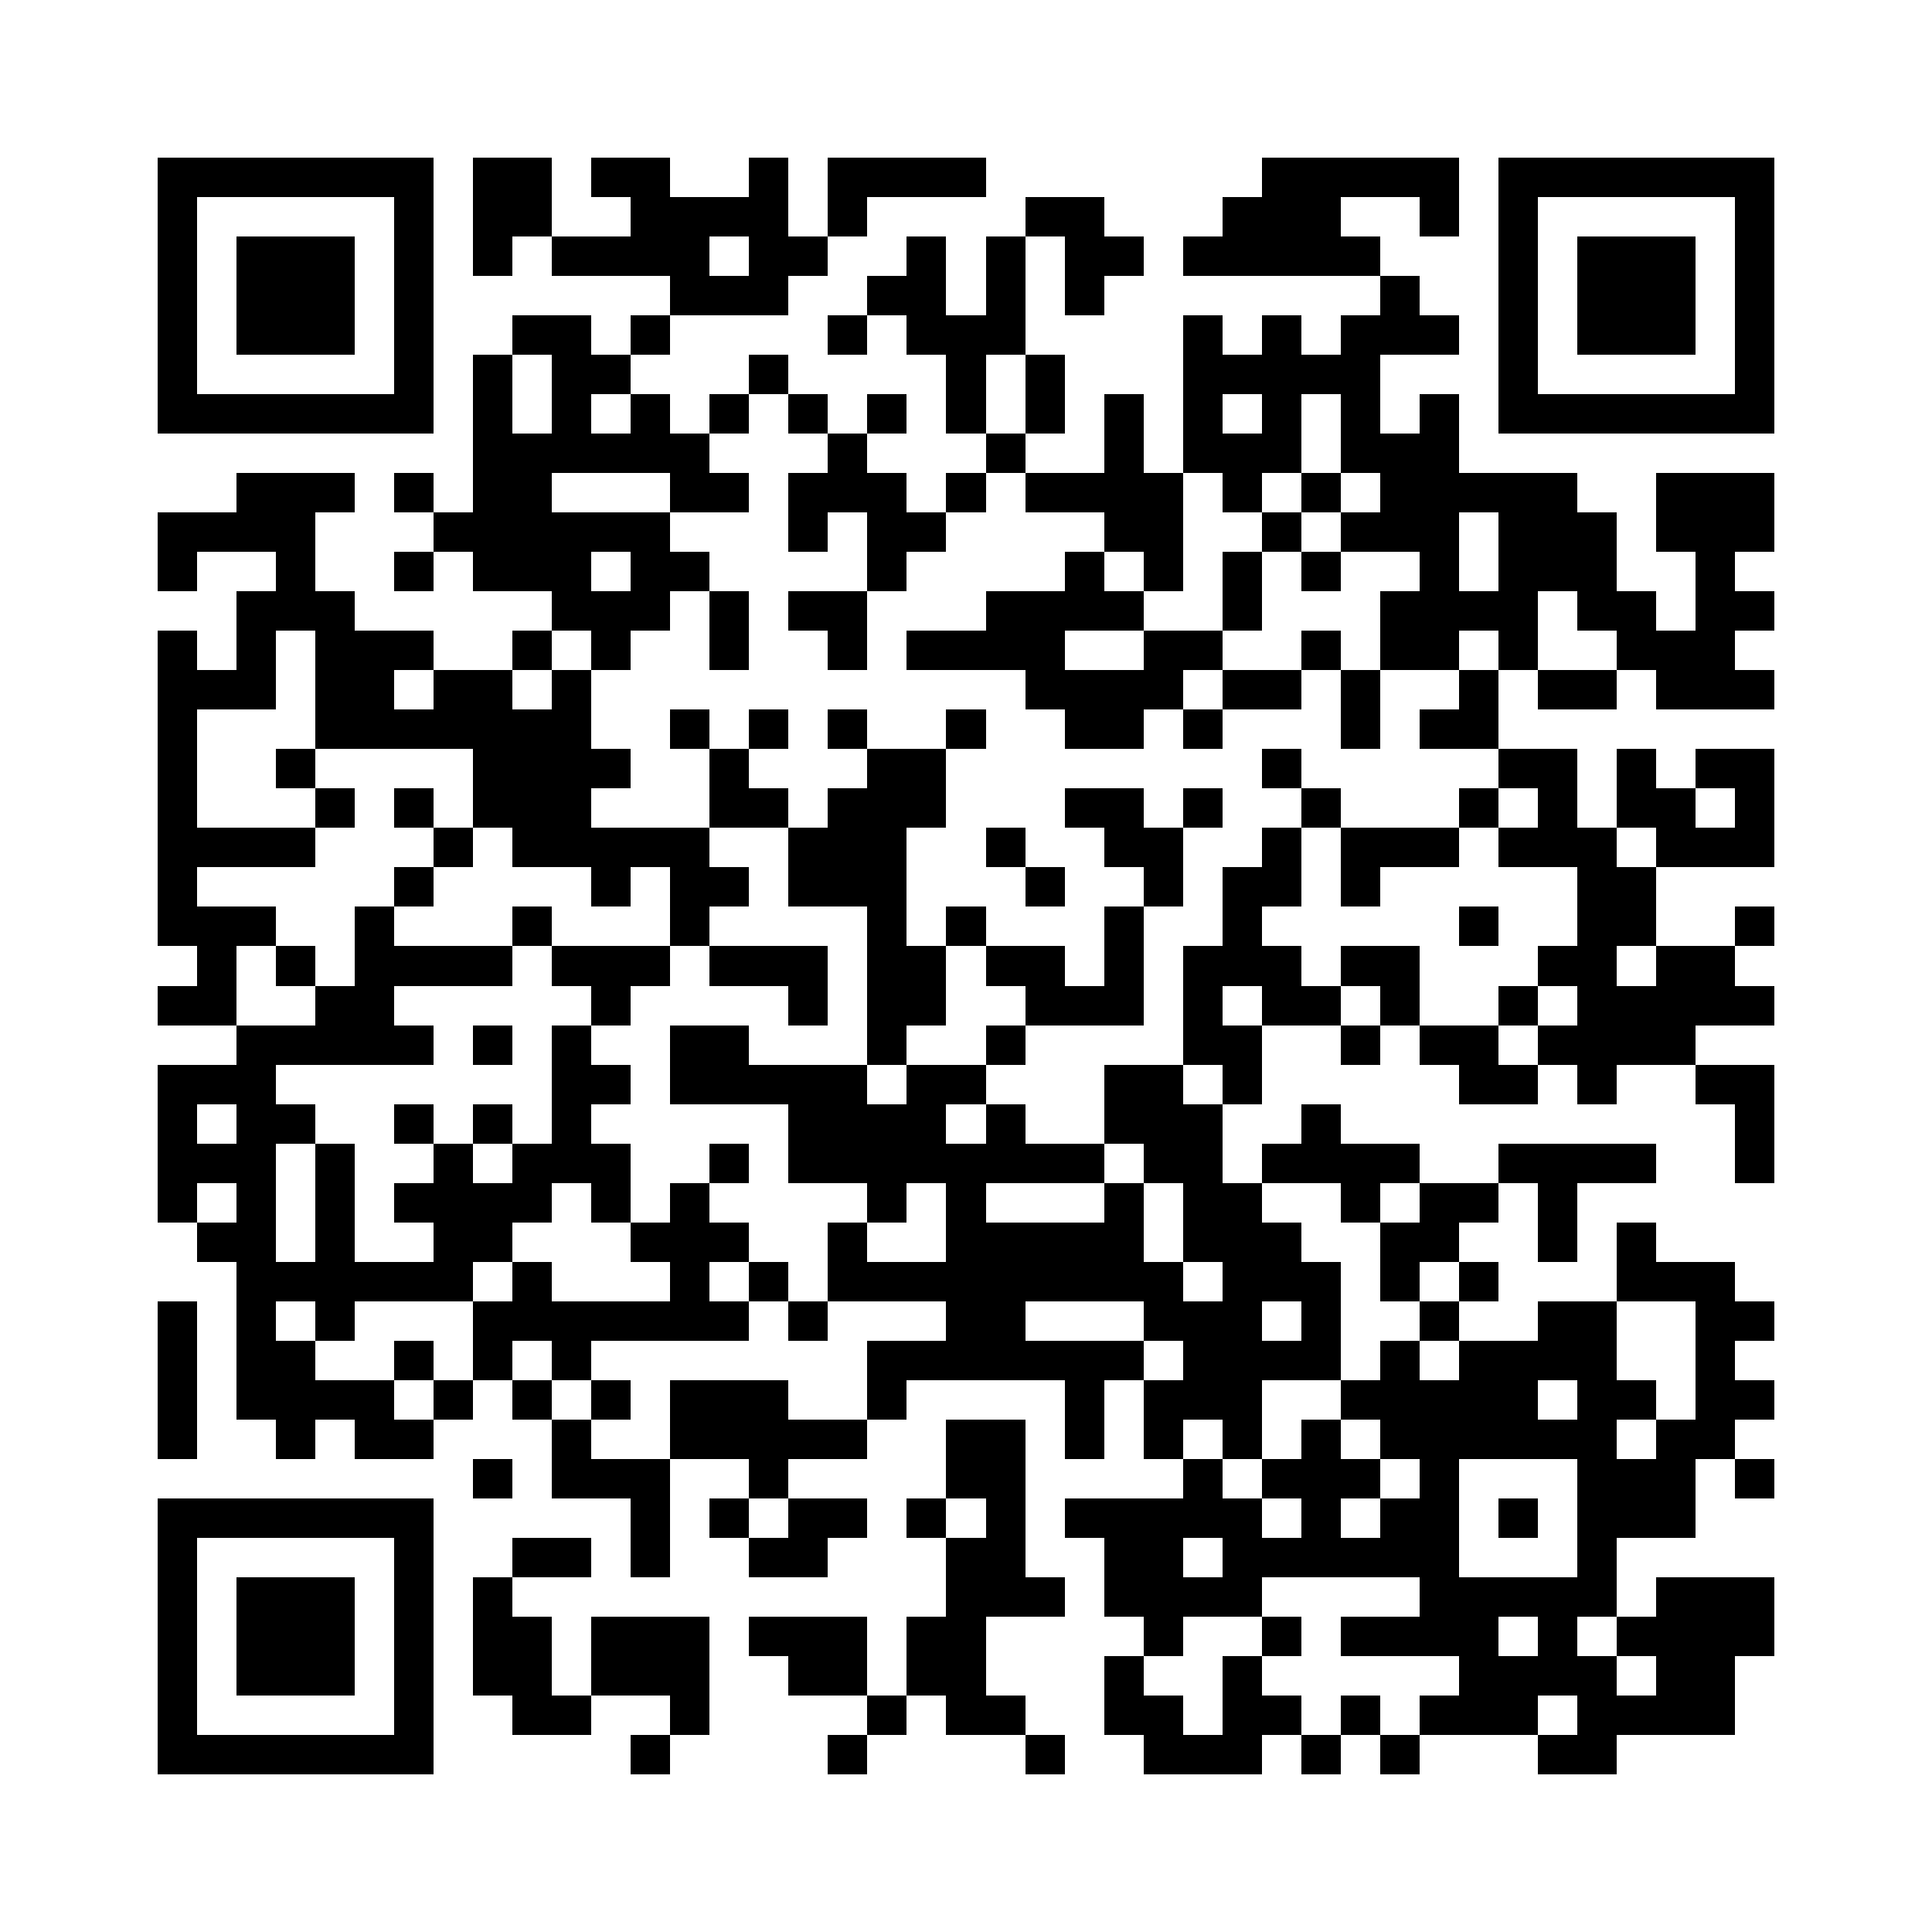
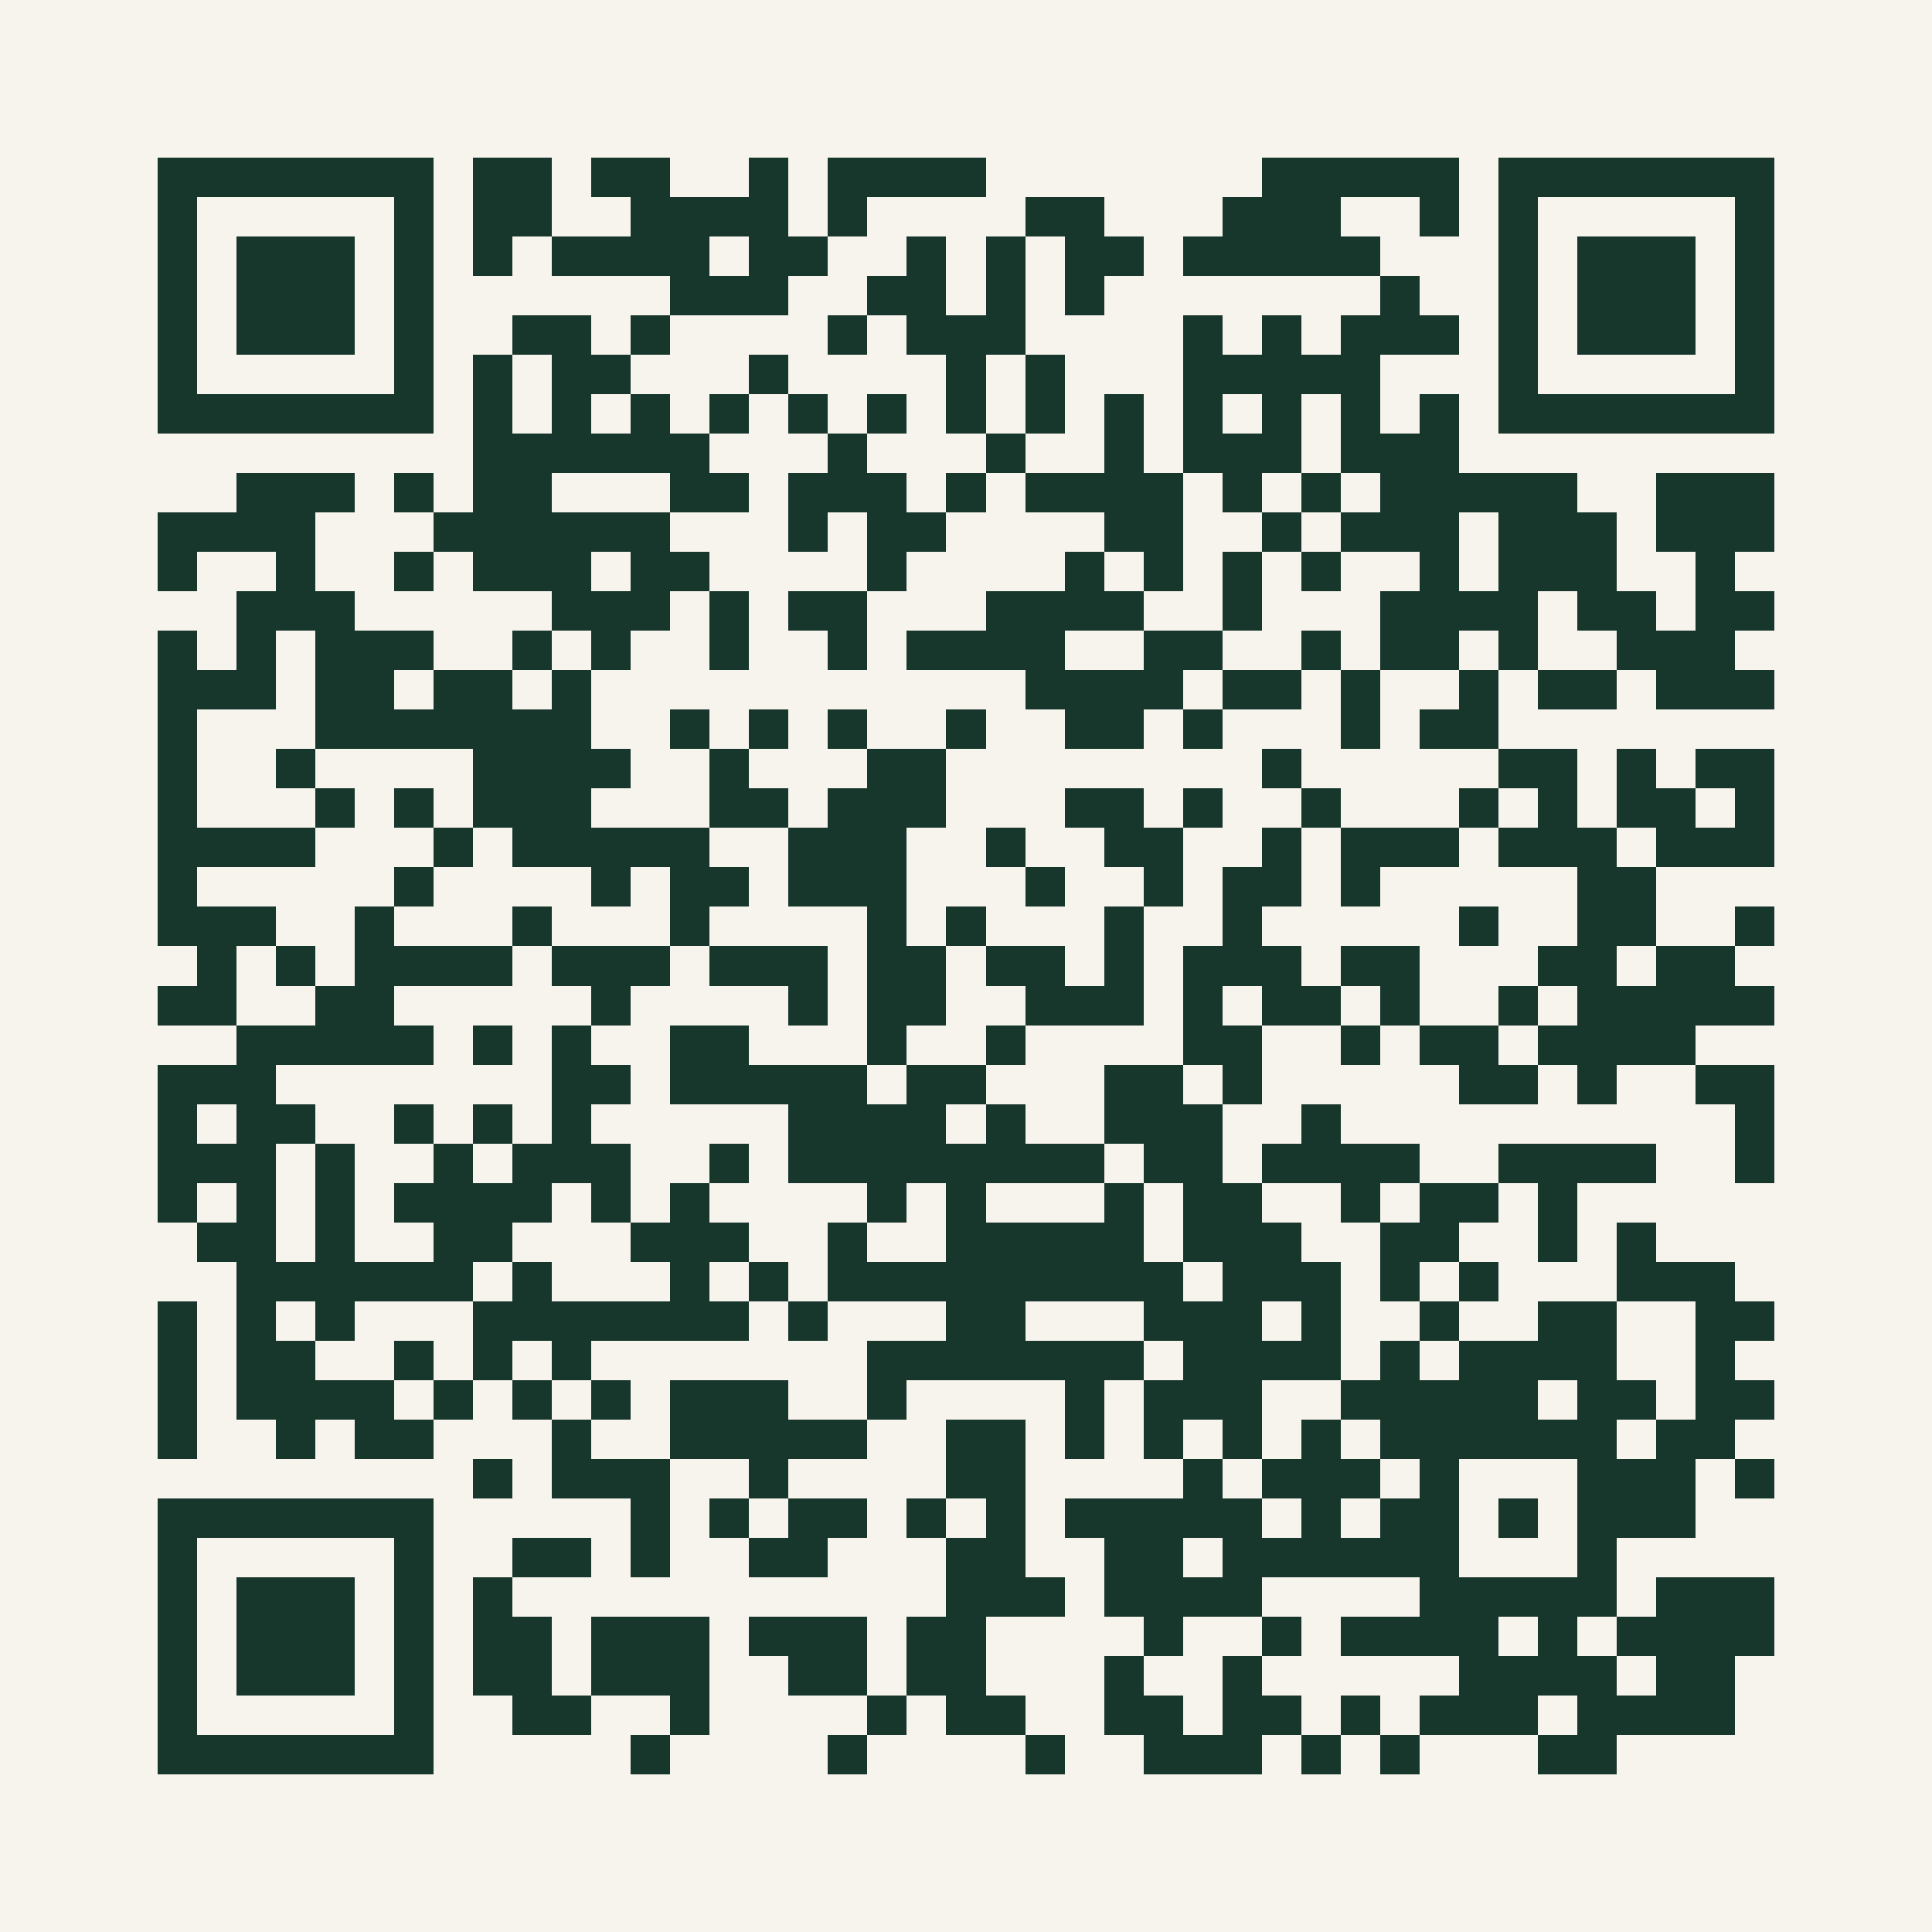
<svg xmlns="http://www.w3.org/2000/svg" viewBox="0 0 49 49" shape-rendering="crispEdges">
-   <path fill="#ffffff" d="M0 0h49v49H0z" />
-   <path stroke="#000000" d="M4 4.5h7m1 0h2m1 0h2m2 0h1m1 0h4m7 0h5m1 0h7M4 5.5h1m5 0h1m1 0h2m2 0h4m1 0h1m4 0h2m3 0h3m2 0h1m1 0h1m5 0h1M4 6.5h1m1 0h3m1 0h1m1 0h1m1 0h4m1 0h2m2 0h1m1 0h1m1 0h2m1 0h5m3 0h1m1 0h3m1 0h1M4 7.5h1m1 0h3m1 0h1m6 0h3m2 0h2m1 0h1m1 0h1m7 0h1m2 0h1m1 0h3m1 0h1M4 8.5h1m1 0h3m1 0h1m2 0h2m1 0h1m4 0h1m1 0h3m4 0h1m1 0h1m1 0h3m1 0h1m1 0h3m1 0h1M4 9.5h1m5 0h1m1 0h1m1 0h2m3 0h1m4 0h1m1 0h1m3 0h5m3 0h1m5 0h1M4 10.5h7m1 0h1m1 0h1m1 0h1m1 0h1m1 0h1m1 0h1m1 0h1m1 0h1m1 0h1m1 0h1m1 0h1m1 0h1m1 0h1m1 0h7M12 11.5h6m3 0h1m3 0h1m2 0h1m1 0h3m1 0h3M6 12.5h3m1 0h1m1 0h2m3 0h2m1 0h3m1 0h1m1 0h4m1 0h1m1 0h1m1 0h5m2 0h3M4 13.5h4m3 0h6m3 0h1m1 0h2m4 0h2m2 0h1m1 0h3m1 0h3m1 0h3M4 14.5h1m2 0h1m2 0h1m1 0h3m1 0h2m4 0h1m4 0h1m1 0h1m1 0h1m1 0h1m2 0h1m1 0h3m2 0h1M6 15.5h3m5 0h3m1 0h1m1 0h2m3 0h4m2 0h1m3 0h4m1 0h2m1 0h2M4 16.5h1m1 0h1m1 0h3m2 0h1m1 0h1m2 0h1m2 0h1m1 0h4m2 0h2m2 0h1m1 0h2m1 0h1m2 0h3M4 17.5h3m1 0h2m1 0h2m1 0h1m11 0h4m1 0h2m1 0h1m2 0h1m1 0h2m1 0h3M4 18.5h1m3 0h7m2 0h1m1 0h1m1 0h1m2 0h1m2 0h2m1 0h1m3 0h1m1 0h2M4 19.5h1m2 0h1m4 0h4m2 0h1m3 0h2m8 0h1m5 0h2m1 0h1m1 0h2M4 20.5h1m3 0h1m1 0h1m1 0h3m3 0h2m1 0h3m3 0h2m1 0h1m2 0h1m3 0h1m1 0h1m1 0h2m1 0h1M4 21.5h4m3 0h1m1 0h5m2 0h3m2 0h1m2 0h2m2 0h1m1 0h3m1 0h3m1 0h3M4 22.5h1m5 0h1m4 0h1m1 0h2m1 0h3m3 0h1m2 0h1m1 0h2m1 0h1m5 0h2M4 23.5h3m2 0h1m3 0h1m3 0h1m4 0h1m1 0h1m3 0h1m2 0h1m5 0h1m2 0h2m2 0h1M5 24.5h1m1 0h1m1 0h4m1 0h3m1 0h3m1 0h2m1 0h2m1 0h1m1 0h3m1 0h2m3 0h2m1 0h2M4 25.5h2m2 0h2m5 0h1m4 0h1m1 0h2m2 0h3m1 0h1m1 0h2m1 0h1m2 0h1m1 0h5M6 26.5h5m1 0h1m1 0h1m2 0h2m3 0h1m2 0h1m4 0h2m2 0h1m1 0h2m1 0h4M4 27.5h3m7 0h2m1 0h5m1 0h2m3 0h2m1 0h1m5 0h2m1 0h1m2 0h2M4 28.5h1m1 0h2m2 0h1m1 0h1m1 0h1m5 0h4m1 0h1m2 0h3m2 0h1m10 0h1M4 29.5h3m1 0h1m2 0h1m1 0h3m2 0h1m1 0h8m1 0h2m1 0h4m2 0h4m2 0h1M4 30.5h1m1 0h1m1 0h1m1 0h4m1 0h1m1 0h1m4 0h1m1 0h1m3 0h1m1 0h2m2 0h1m1 0h2m1 0h1M5 31.5h2m1 0h1m2 0h2m3 0h3m2 0h1m2 0h5m1 0h3m2 0h2m2 0h1m1 0h1M6 32.5h6m1 0h1m3 0h1m1 0h1m1 0h9m1 0h3m1 0h1m1 0h1m3 0h3M4 33.5h1m1 0h1m1 0h1m3 0h7m1 0h1m3 0h2m3 0h3m1 0h1m2 0h1m2 0h2m2 0h2M4 34.5h1m1 0h2m2 0h1m1 0h1m1 0h1m7 0h7m1 0h4m1 0h1m1 0h4m2 0h1M4 35.5h1m1 0h4m1 0h1m1 0h1m1 0h1m1 0h3m2 0h1m4 0h1m1 0h3m2 0h5m1 0h2m1 0h2M4 36.5h1m2 0h1m1 0h2m3 0h1m2 0h5m2 0h2m1 0h1m1 0h1m1 0h1m1 0h1m1 0h6m1 0h2M12 37.5h1m1 0h3m2 0h1m4 0h2m4 0h1m1 0h3m1 0h1m3 0h3m1 0h1M4 38.5h7m5 0h1m1 0h1m1 0h2m1 0h1m1 0h1m1 0h5m1 0h1m1 0h2m1 0h1m1 0h3M4 39.5h1m5 0h1m2 0h2m1 0h1m2 0h2m3 0h2m2 0h2m1 0h6m3 0h1M4 40.5h1m1 0h3m1 0h1m1 0h1m11 0h3m1 0h4m4 0h5m1 0h3M4 41.5h1m1 0h3m1 0h1m1 0h2m1 0h3m1 0h3m1 0h2m4 0h1m2 0h1m1 0h4m1 0h1m1 0h4M4 42.5h1m1 0h3m1 0h1m1 0h2m1 0h3m2 0h2m1 0h2m3 0h1m2 0h1m5 0h4m1 0h2M4 43.5h1m5 0h1m2 0h2m2 0h1m4 0h1m1 0h2m2 0h2m1 0h2m1 0h1m1 0h3m1 0h4M4 44.5h7m5 0h1m4 0h1m4 0h1m2 0h3m1 0h1m1 0h1m3 0h2" />
+   <path fill="#f7f3ed" d="M0 0h49v49H0z" />
+   <path stroke="#17362c" d="M4 4.5h7m1 0h2m1 0h2m2 0h1m1 0h4m7 0h5m1 0h7M4 5.5h1m5 0h1m1 0h2m2 0h4m1 0h1m4 0h2m3 0h3m2 0h1m1 0h1m5 0h1M4 6.5h1m1 0h3m1 0h1m1 0h1m1 0h4m1 0h2m2 0h1m1 0h1m1 0h2m1 0h5m3 0h1m1 0h3m1 0h1M4 7.5h1m1 0h3m1 0h1m6 0h3m2 0h2m1 0h1m1 0h1m7 0h1m2 0h1m1 0h3m1 0h1M4 8.5h1m1 0h3m1 0h1m2 0h2m1 0h1m4 0h1m1 0h3m4 0h1m1 0h1m1 0h3m1 0h1m1 0h3m1 0h1M4 9.5h1m5 0h1m1 0h1m1 0h2m3 0h1m4 0h1m1 0h1m3 0h5m3 0h1m5 0h1M4 10.5h7m1 0h1m1 0h1m1 0h1m1 0h1m1 0h1m1 0h1m1 0h1m1 0h1m1 0h1m1 0h1m1 0h1m1 0h1m1 0h1m1 0h7M12 11.5h6m3 0h1m3 0h1m2 0h1m1 0h3m1 0h3M6 12.5h3m1 0h1m1 0h2m3 0h2m1 0h3m1 0h1m1 0h4m1 0h1m1 0h1m1 0h5m2 0h3M4 13.5h4m3 0h6m3 0h1m1 0h2m4 0h2m2 0h1m1 0h3m1 0h3m1 0h3M4 14.5h1m2 0h1m2 0h1m1 0h3m1 0h2m4 0h1m4 0h1m1 0h1m1 0h1m1 0h1m2 0h1m1 0h3m2 0h1M6 15.5h3m5 0h3m1 0h1m1 0h2m3 0h4m2 0h1m3 0h4m1 0h2m1 0h2M4 16.5h1m1 0h1m1 0h3m2 0h1m1 0h1m2 0h1m2 0h1m1 0h4m2 0h2m2 0h1m1 0h2m1 0h1m2 0h3M4 17.5h3m1 0h2m1 0h2m1 0h1m11 0h4m1 0h2m1 0h1m2 0h1m1 0h2m1 0h3M4 18.5h1m3 0h7m2 0h1m1 0h1m1 0h1m2 0h1m2 0h2m1 0h1m3 0h1m1 0h2M4 19.5h1m2 0h1m4 0h4m2 0h1m3 0h2m8 0h1m5 0h2m1 0h1m1 0h2M4 20.5h1m3 0h1m1 0h1m1 0h3m3 0h2m1 0h3m3 0h2m1 0h1m2 0h1m3 0h1m1 0h1m1 0h2m1 0h1M4 21.5h4m3 0h1m1 0h5m2 0h3m2 0h1m2 0h2m2 0h1m1 0h3m1 0h3m1 0h3M4 22.5h1m5 0h1m4 0h1m1 0h2m1 0h3m3 0h1m2 0h1m1 0h2m1 0h1m5 0h2M4 23.5h3m2 0h1m3 0h1m3 0h1m4 0h1m1 0h1m3 0h1m2 0h1m5 0h1m2 0h2m2 0h1M5 24.5h1m1 0h1m1 0h4m1 0h3m1 0h3m1 0h2m1 0h2m1 0h1m1 0h3m1 0h2m3 0h2m1 0h2M4 25.5h2m2 0h2m5 0h1m4 0h1m1 0h2m2 0h3m1 0h1m1 0h2m1 0h1m2 0h1m1 0h5M6 26.5h5m1 0h1m1 0h1m2 0h2m3 0h1m2 0h1m4 0h2m2 0h1m1 0h2m1 0h4M4 27.5h3m7 0h2m1 0h5m1 0h2m3 0h2m1 0h1m5 0h2m1 0h1m2 0h2M4 28.5h1m1 0h2m2 0h1m1 0h1m1 0h1m5 0h4m1 0h1m2 0h3m2 0h1m10 0h1M4 29.5h3m1 0h1m2 0h1m1 0h3m2 0h1m1 0h8m1 0h2m1 0h4m2 0h4m2 0h1M4 30.5h1m1 0h1m1 0h1m1 0h4m1 0h1m1 0h1m4 0h1m1 0h1m3 0h1m1 0h2m2 0h1m1 0h2m1 0h1M5 31.5h2m1 0h1m2 0h2m3 0h3m2 0h1m2 0h5m1 0h3m2 0h2m2 0h1m1 0h1M6 32.5h6m1 0h1m3 0h1m1 0h1m1 0h9m1 0h3m1 0h1m1 0h1m3 0h3M4 33.5h1m1 0h1m1 0h1m3 0h7m1 0h1m3 0h2m3 0h3m1 0h1m2 0h1m2 0h2m2 0h2M4 34.5h1m1 0h2m2 0h1m1 0h1m1 0h1m7 0h7m1 0h4m1 0h1m1 0h4m2 0h1M4 35.5h1m1 0h4m1 0h1m1 0h1m1 0h1m1 0h3m2 0h1m4 0h1m1 0h3m2 0h5m1 0h2m1 0h2M4 36.5h1m2 0h1m1 0h2m3 0h1m2 0h5m2 0h2m1 0h1m1 0h1m1 0h1m1 0h1m1 0h6m1 0h2M12 37.5h1m1 0h3m2 0h1m4 0h2m4 0h1m1 0h3m1 0h1m3 0h3m1 0h1M4 38.5h7m5 0h1m1 0h1m1 0h2m1 0h1m1 0h1m1 0h5m1 0h1m1 0h2m1 0h1m1 0h3M4 39.5h1m5 0h1m2 0h2m1 0h1m2 0h2m3 0h2m2 0h2m1 0h6m3 0h1M4 40.5h1m1 0h3m1 0h1m1 0h1m11 0h3m1 0h4m4 0h5m1 0h3M4 41.5h1m1 0h3m1 0h1m1 0h2m1 0h3m1 0h3m1 0h2m4 0h1m2 0h1m1 0h4m1 0h1m1 0h4M4 42.5h1m1 0h3m1 0h1m1 0h2m1 0h3m2 0h2m1 0h2m3 0h1m2 0h1m5 0h4m1 0h2M4 43.5h1m5 0h1m2 0h2m2 0h1m4 0h1m1 0h2m2 0h2m1 0h2m1 0h1m1 0h3m1 0h4M4 44.5h7m5 0h1m4 0h1m4 0h1m2 0h3m1 0h1m1 0h1m3 0h2" />
</svg>
